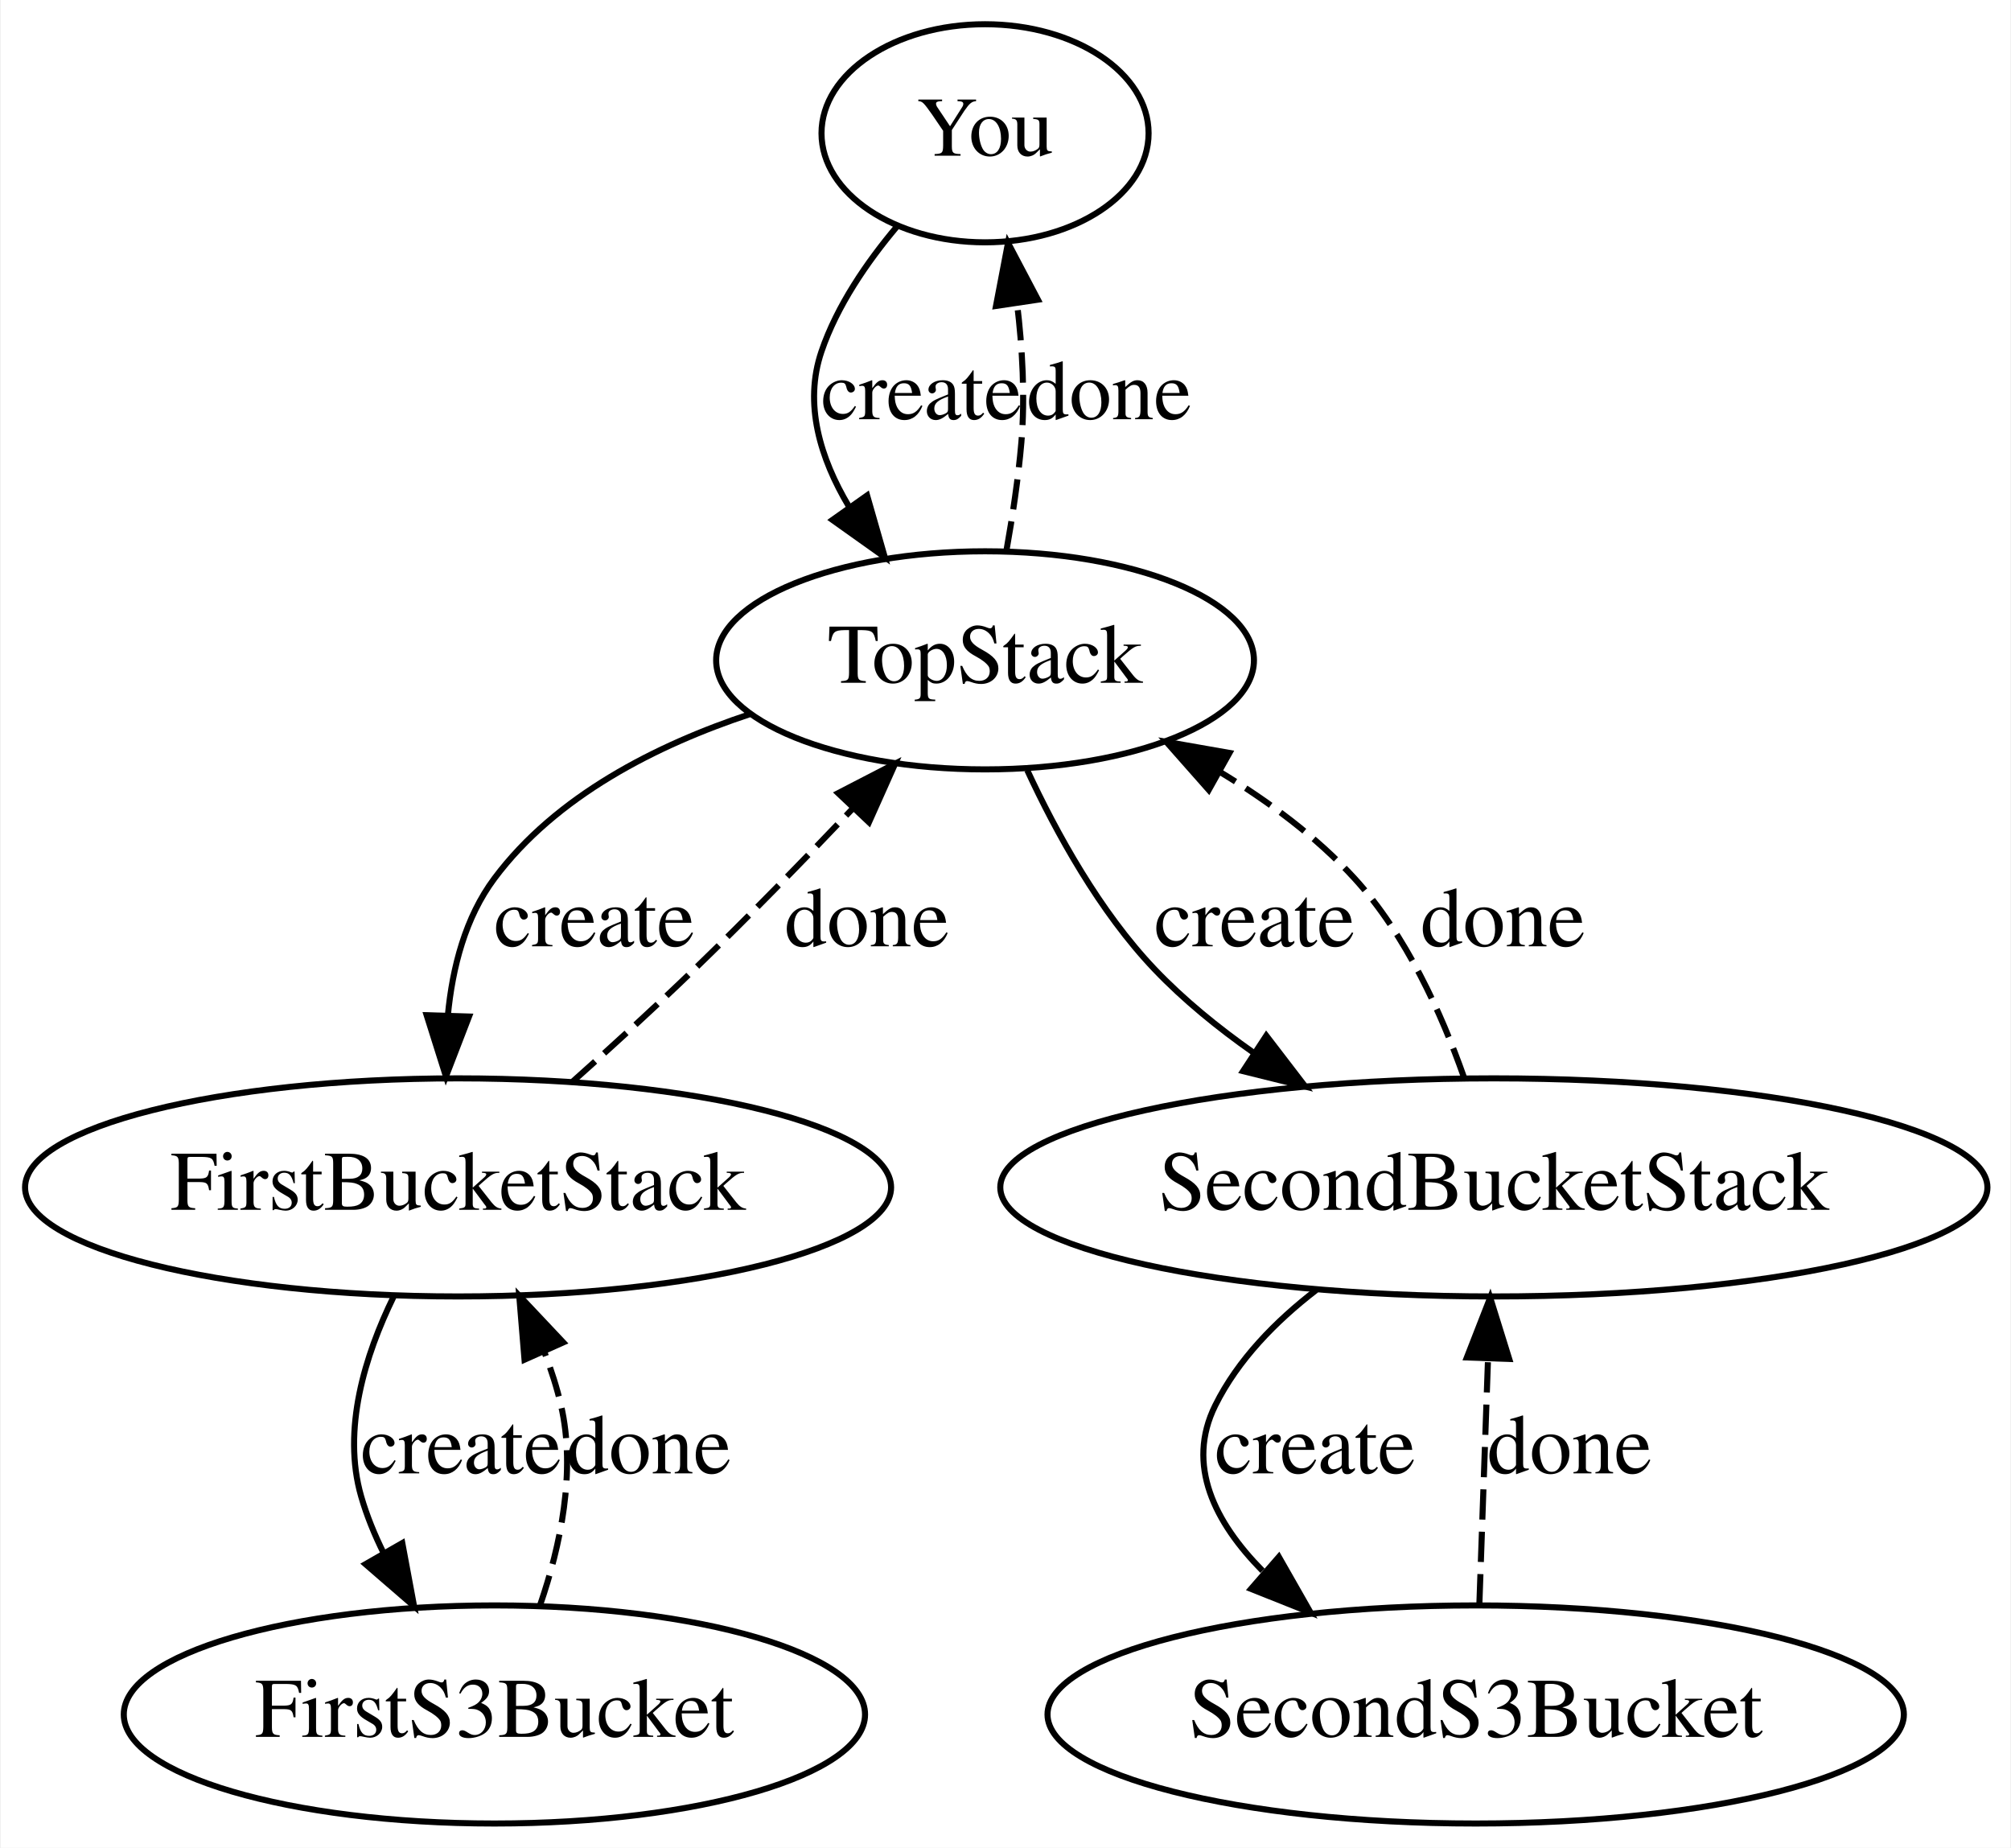
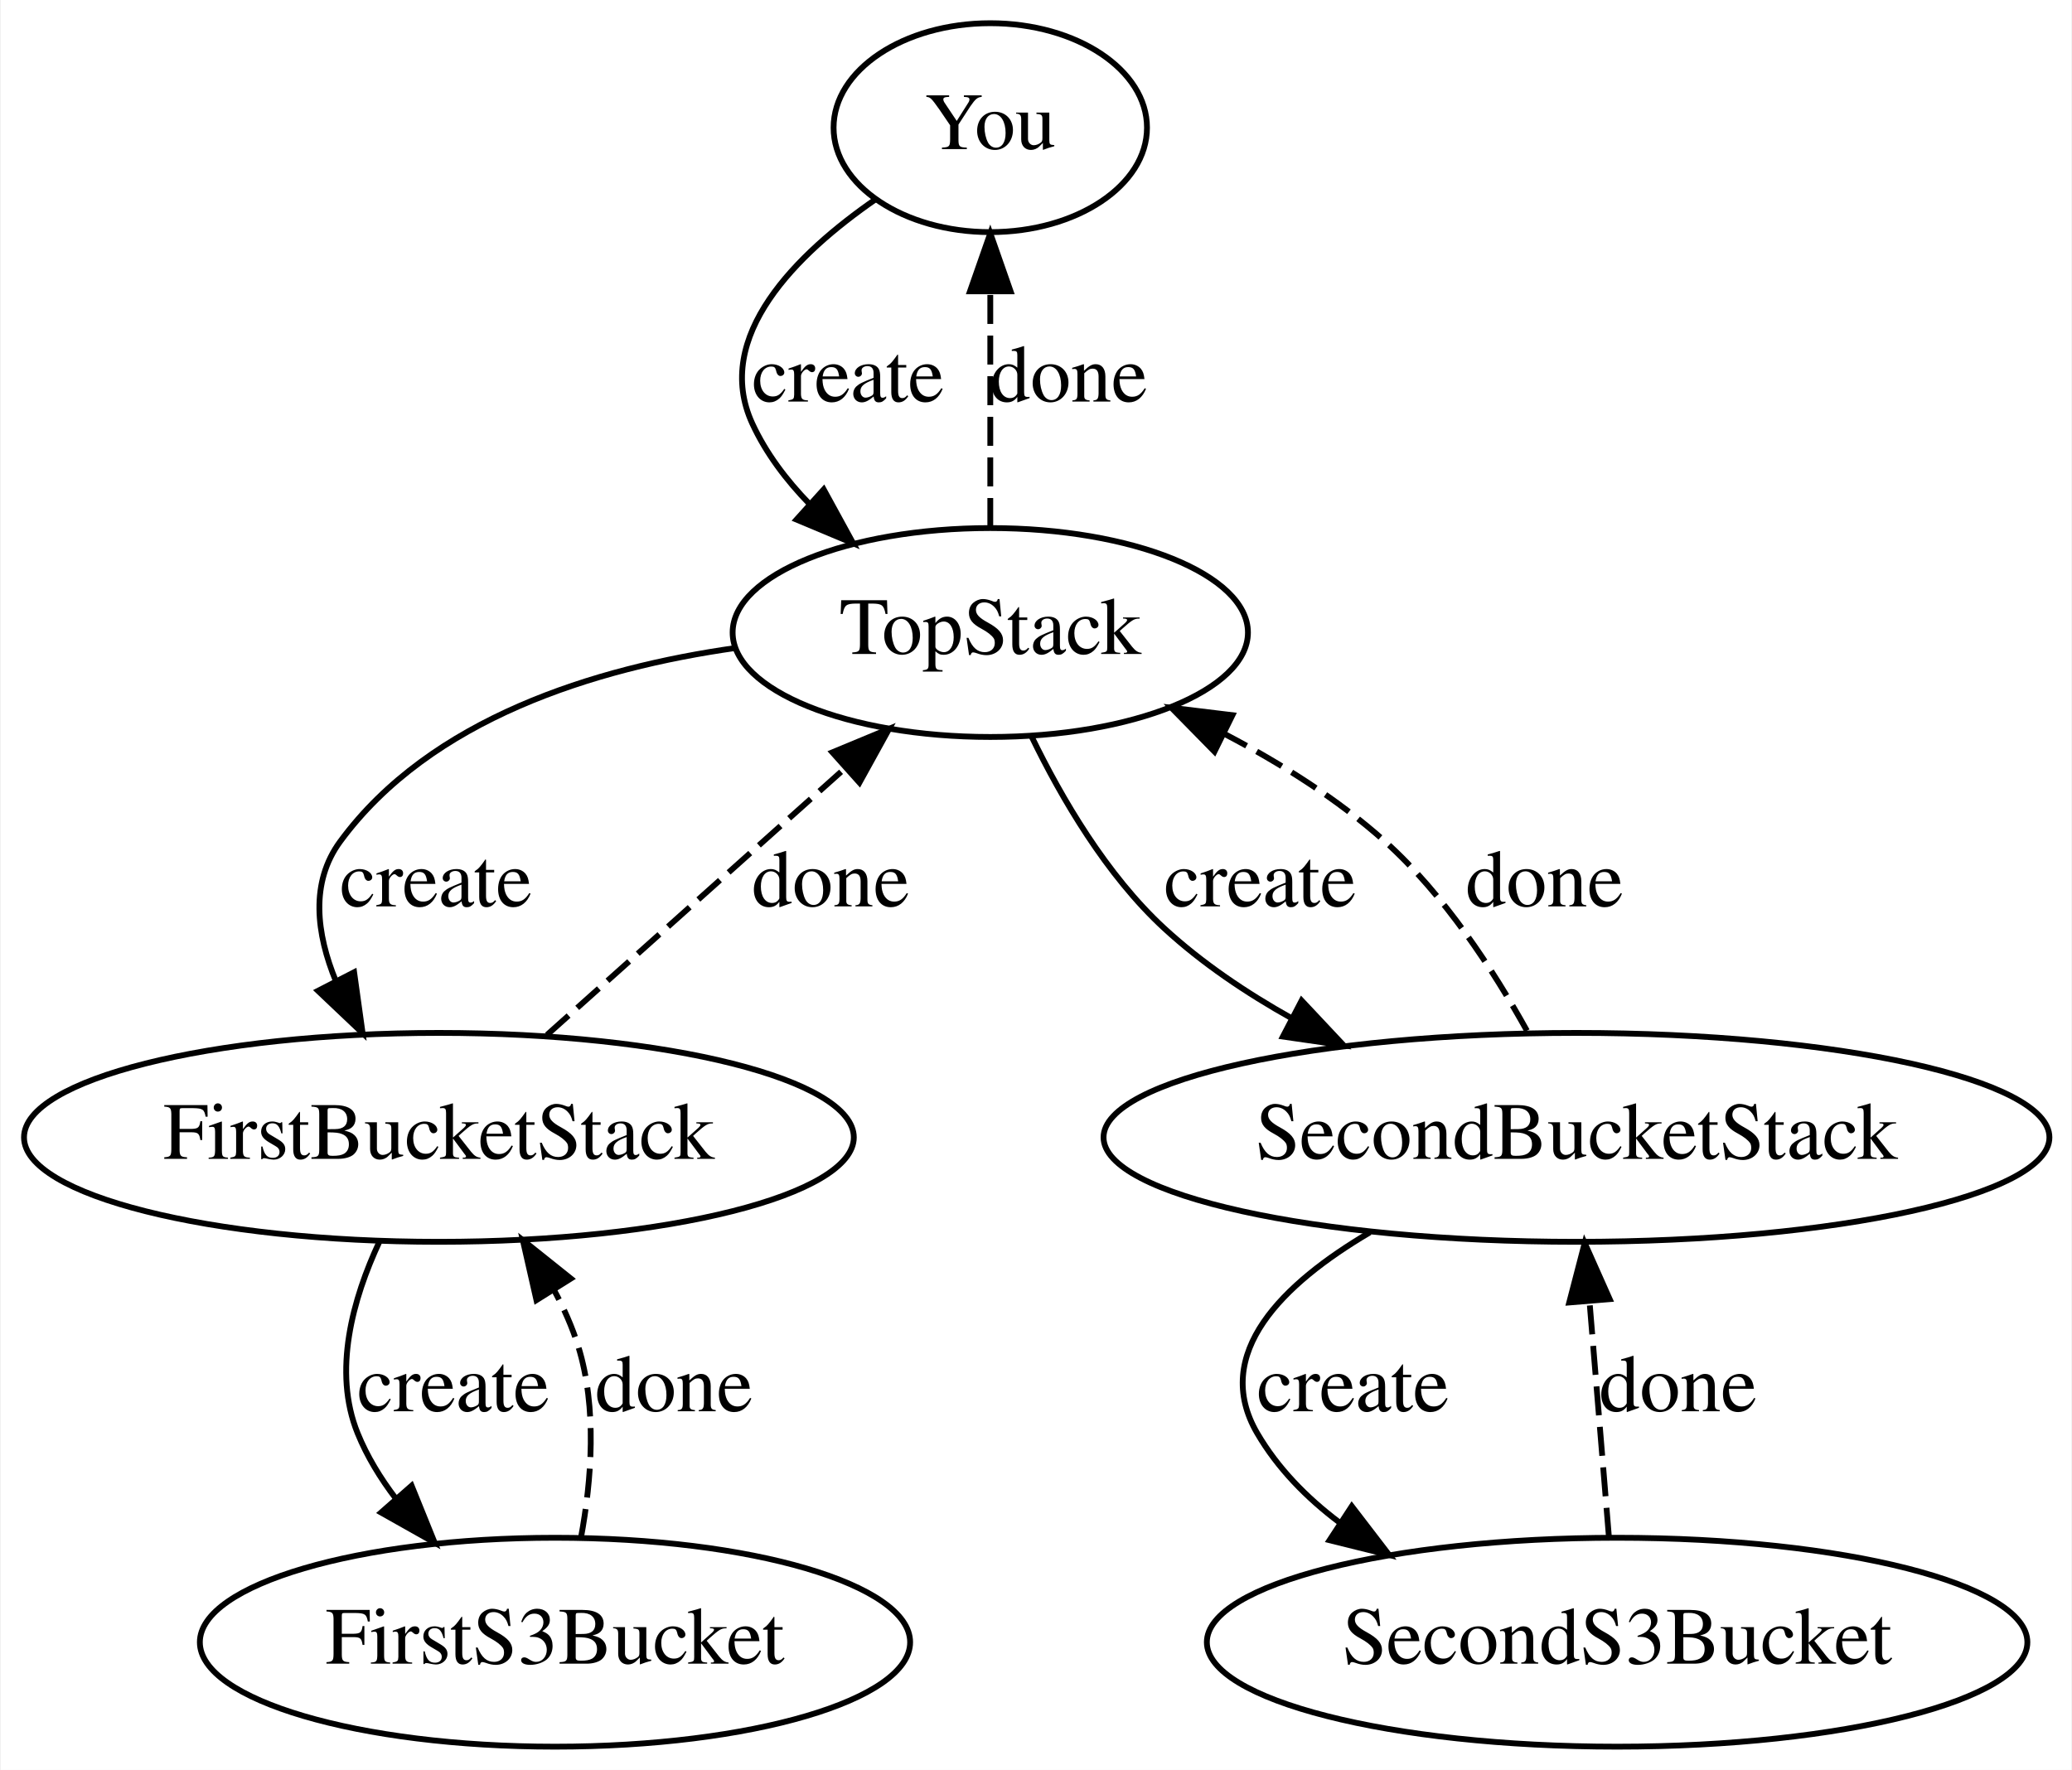
- <svg xmlns="http://www.w3.org/2000/svg" width="332pt" height="305pt" viewBox="0.00 0.00 331.74 305.00">
+ <svg xmlns="http://www.w3.org/2000/svg" width="357pt" height="305pt" viewBox="0.00 0.00 356.74 305.00">
  <g id="graph0" class="graph" transform="scale(1 1) rotate(0) translate(4 301)">
-     <polygon fill="white" stroke="none" points="-4,4 -4,-301 327.736,-301 327.736,4 -4,4" />
+     <polygon fill="white" stroke="none" points="-4,4 -4,-301 352.736,-301 352.736,4 -4,4" />
    <g id="node1" class="node">
-       <ellipse fill="none" stroke="black" cx="158.494" cy="-279" rx="27" ry="18" />
-       <text text-anchor="middle" x="158.494" y="-275.3" font-family="Times,serif" font-size="14.00">You</text>
+       <ellipse fill="none" stroke="black" cx="166.494" cy="-279" rx="27" ry="18" />
+       <text text-anchor="middle" x="166.494" y="-275.3" font-family="Times,serif" font-size="14.00">You</text>
    </g>
    <g id="node2" class="node">
-       <ellipse fill="none" stroke="black" cx="158.494" cy="-192" rx="44.393" ry="18" />
-       <text text-anchor="middle" x="158.494" y="-188.3" font-family="Times,serif" font-size="14.00">TopStack</text>
+       <ellipse fill="none" stroke="black" cx="166.494" cy="-192" rx="44.393" ry="18" />
+       <text text-anchor="middle" x="166.494" y="-188.3" font-family="Times,serif" font-size="14.00">TopStack</text>
    </g>
    <g id="edge1" class="edge">
-       <path fill="none" stroke="black" d="M143.965,-263.625C139.008,-257.747 134.069,-250.554 131.494,-243 128.533,-234.316 131.287,-225.343 135.994,-217.437" />
-       <polygon fill="black" stroke="black" points="139.019,-219.221 141.938,-209.036 133.305,-215.178 139.019,-219.221" />
-       <text text-anchor="middle" x="147.994" y="-231.8" font-family="Times,serif" font-size="14.00">create</text>
+       <path fill="none" stroke="black" d="M146.766,-266.676C133.128,-257.247 118.583,-242.985 125.494,-228 127.845,-222.901 131.347,-218.269 135.33,-214.166" />
+       <polygon fill="black" stroke="black" points="137.791,-216.66 142.875,-207.365 133.104,-211.46 137.791,-216.66" />
+       <text text-anchor="middle" x="141.994" y="-231.8" font-family="Times,serif" font-size="14.00">create</text>
    </g>
    <g id="edge10" class="edge">
-       <path fill="none" stroke="black" stroke-dasharray="5,2" d="M162.007,-210.015C163.023,-215.707 163.992,-222.103 164.494,-228 165.128,-235.46 164.667,-243.525 163.772,-250.955" />
-       <polygon fill="black" stroke="black" points="160.301,-250.498 162.287,-260.906 167.225,-251.532 160.301,-250.498" />
-       <text text-anchor="middle" x="178.994" y="-231.8" font-family="Times,serif" font-size="14.00">done</text>
+       <path fill="none" stroke="black" stroke-dasharray="5,2" d="M166.494,-210.175C166.494,-221.806 166.494,-237.419 166.494,-250.734" />
+       <polygon fill="black" stroke="black" points="162.994,-250.799 166.494,-260.799 169.994,-250.799 162.994,-250.799" />
+       <text text-anchor="middle" x="179.994" y="-231.8" font-family="Times,serif" font-size="14.00">done</text>
    </g>
    <g id="node3" class="node">
      <ellipse fill="none" stroke="black" cx="71.494" cy="-105" rx="71.487" ry="18" />
      <text text-anchor="middle" x="71.494" y="-101.3" font-family="Times,serif" font-size="14.00">FirstBucketStack</text>
    </g>
    <g id="edge2" class="edge">
-       <path fill="none" stroke="black" d="M119.762,-183.15C104.244,-178.017 87.665,-169.627 77.494,-156 72.694,-149.569 70.565,-141.323 69.808,-133.389" />
-       <polygon fill="black" stroke="black" points="73.304,-133.205 69.494,-123.319 66.307,-133.423 73.304,-133.205" />
-       <text text-anchor="middle" x="93.994" y="-144.8" font-family="Times,serif" font-size="14.00">create</text>
+       <path fill="none" stroke="black" d="M122.643,-189.338C98.378,-185.895 70.06,-177.173 54.494,-156 49.285,-148.915 50.365,-140.122 53.753,-131.893" />
+       <polygon fill="black" stroke="black" points="56.884,-133.459 58.346,-122.965 50.659,-130.256 56.884,-133.459" />
+       <text text-anchor="middle" x="70.994" y="-144.8" font-family="Times,serif" font-size="14.00">create</text>
    </g>
    <g id="node4" class="node">
-       <ellipse fill="none" stroke="black" cx="242.494" cy="-105" rx="81.486" ry="18" />
-       <text text-anchor="middle" x="242.494" y="-101.3" font-family="Times,serif" font-size="14.00">SecondBucketStack</text>
+       <ellipse fill="none" stroke="black" cx="267.494" cy="-105" rx="81.486" ry="18" />
+       <text text-anchor="middle" x="267.494" y="-101.3" font-family="Times,serif" font-size="14.00">SecondBucketStack</text>
    </g>
    <g id="edge3" class="edge">
-       <path fill="none" stroke="black" d="M165.461,-173.863C170.272,-163.503 177.434,-150.507 186.494,-141 191.276,-135.981 196.924,-131.381 202.762,-127.281" />
-       <polygon fill="black" stroke="black" points="204.923,-130.049 211.371,-121.642 201.088,-124.193 204.923,-130.049" />
-       <text text-anchor="middle" x="202.994" y="-144.8" font-family="Times,serif" font-size="14.00">create</text>
+       <path fill="none" stroke="black" d="M173.641,-174.017C178.763,-163.457 186.515,-150.189 196.494,-141 202.958,-135.048 210.621,-129.886 218.483,-125.49" />
+       <polygon fill="black" stroke="black" points="220.136,-128.576 227.389,-120.852 216.903,-122.367 220.136,-128.576" />
+       <text text-anchor="middle" x="212.994" y="-144.8" font-family="Times,serif" font-size="14.00">create</text>
    </g>
    <g id="edge8" class="edge">
-       <path fill="none" stroke="black" stroke-dasharray="5,2" d="M90.399,-122.457C96.867,-128.221 104.084,-134.802 110.494,-141 119.236,-149.453 128.557,-159.025 136.636,-167.514" />
-       <polygon fill="black" stroke="black" points="134.243,-170.078 143.655,-174.943 139.332,-165.271 134.243,-170.078" />
+       <path fill="none" stroke="black" stroke-dasharray="5,2" d="M90.107,-122.654C104.801,-135.802 125.442,-154.27 141.564,-168.694" />
+       <polygon fill="black" stroke="black" points="139.283,-171.35 149.069,-175.41 143.951,-166.133 139.283,-171.35" />
      <text text-anchor="middle" x="138.994" y="-144.8" font-family="Times,serif" font-size="14.00">done</text>
    </g>
    <g id="node5" class="node">
-       <ellipse fill="none" stroke="black" cx="77.494" cy="-18" rx="61.189" ry="18" />
-       <text text-anchor="middle" x="77.494" y="-14.3" font-family="Times,serif" font-size="14.00">FirstS3Bucket</text>
+       <ellipse fill="none" stroke="black" cx="91.494" cy="-18" rx="61.189" ry="18" />
+       <text text-anchor="middle" x="91.494" y="-14.3" font-family="Times,serif" font-size="14.00">FirstS3Bucket</text>
    </g>
    <g id="edge4" class="edge">
-       <path fill="none" stroke="black" d="M60.846,-86.951C56.14,-77.32 52.314,-65.035 55.494,-54 56.408,-50.828 57.704,-47.665 59.215,-44.612" />
-       <polygon fill="black" stroke="black" points="62.286,-46.292 64.227,-35.877 56.214,-42.809 62.286,-46.292" />
-       <text text-anchor="middle" x="71.994" y="-57.8" font-family="Times,serif" font-size="14.00">create</text>
+       <path fill="none" stroke="black" d="M61.24,-87.019C56.655,-77.192 53.155,-64.692 57.494,-54 59.106,-50.026 61.41,-46.255 64.07,-42.762" />
+       <polygon fill="black" stroke="black" points="66.787,-44.973 70.762,-35.152 61.53,-40.351 66.787,-44.973" />
+       <text text-anchor="middle" x="73.994" y="-57.8" font-family="Times,serif" font-size="14.00">create</text>
    </g>
    <g id="edge9" class="edge">
-       <path fill="none" stroke="black" stroke-dasharray="5,2" d="M237.522,-123.276C233.852,-133.688 228.003,-146.69 219.494,-156 213.202,-162.883 205.235,-168.774 197.153,-173.653" />
-       <polygon fill="black" stroke="black" points="195.426,-170.609 188.411,-178.549 198.846,-176.716 195.426,-170.609" />
-       <text text-anchor="middle" x="243.994" y="-144.8" font-family="Times,serif" font-size="14.00">done</text>
+       <path fill="none" stroke="black" stroke-dasharray="5,2" d="M258.959,-123.374C253.166,-133.824 244.711,-146.83 234.494,-156 226.406,-163.258 216.539,-169.452 206.858,-174.522" />
+       <polygon fill="black" stroke="black" points="205.12,-171.476 197.697,-179.035 208.214,-177.755 205.12,-171.476" />
+       <text text-anchor="middle" x="261.994" y="-144.8" font-family="Times,serif" font-size="14.00">done</text>
    </g>
    <g id="node6" class="node">
-       <ellipse fill="none" stroke="black" cx="239.494" cy="-18" rx="70.688" ry="18" />
-       <text text-anchor="middle" x="239.494" y="-14.3" font-family="Times,serif" font-size="14.00">SecondS3Bucket</text>
+       <ellipse fill="none" stroke="black" cx="274.494" cy="-18" rx="70.688" ry="18" />
+       <text text-anchor="middle" x="274.494" y="-14.3" font-family="Times,serif" font-size="14.00">SecondS3Bucket</text>
    </g>
    <g id="edge5" class="edge">
-       <path fill="none" stroke="black" d="M213.171,-88.06C206.477,-82.917 200.237,-76.552 196.494,-69 191.627,-59.183 196.409,-49.718 204.305,-41.714" />
-       <polygon fill="black" stroke="black" points="206.998,-44.01 212.245,-34.806 202.403,-38.729 206.998,-44.01" />
-       <text text-anchor="middle" x="212.994" y="-57.8" font-family="Times,serif" font-size="14.00">create</text>
+       <path fill="none" stroke="black" d="M231.903,-88.635C216.875,-79.785 204.491,-67.707 212.494,-54 216.011,-47.976 220.991,-42.906 226.617,-38.664" />
+       <polygon fill="black" stroke="black" points="228.78,-41.431 235.228,-33.025 224.945,-35.575 228.78,-41.431" />
+       <text text-anchor="middle" x="228.994" y="-57.8" font-family="Times,serif" font-size="14.00">create</text>
    </g>
    <g id="edge6" class="edge">
-       <path fill="none" stroke="black" stroke-dasharray="5,2" d="M85.065,-36.142C88.379,-45.803 91.004,-58.086 88.494,-69 87.826,-71.901 86.885,-74.84 85.784,-77.718" />
-       <polygon fill="black" stroke="black" points="82.465,-76.567 81.591,-87.126 88.859,-79.417 82.465,-76.567" />
-       <text text-anchor="middle" x="102.994" y="-57.8" font-family="Times,serif" font-size="14.00">done</text>
+       <path fill="none" stroke="black" stroke-dasharray="5,2" d="M95.969,-36.015C97.793,-45.853 98.793,-58.353 95.494,-69 94.459,-72.338 92.984,-75.641 91.267,-78.807" />
+       <polygon fill="black" stroke="black" points="88.299,-76.952 85.952,-87.283 94.23,-80.67 88.299,-76.952" />
+       <text text-anchor="middle" x="111.994" y="-57.8" font-family="Times,serif" font-size="14.00">done</text>
    </g>
    <g id="edge7" class="edge">
-       <path fill="none" stroke="black" stroke-dasharray="5,2" d="M240.1,-36.175C240.51,-47.806 241.061,-63.419 241.531,-76.734" />
-       <polygon fill="black" stroke="black" points="238.036,-76.929 241.887,-86.799 245.032,-76.682 238.036,-76.929" />
-       <text text-anchor="middle" x="254.994" y="-57.8" font-family="Times,serif" font-size="14.00">done</text>
+       <path fill="none" stroke="black" stroke-dasharray="5,2" d="M273.079,-36.175C272.121,-47.806 270.836,-63.419 269.739,-76.734" />
+       <polygon fill="black" stroke="black" points="266.243,-76.545 268.91,-86.799 273.219,-77.12 266.243,-76.545" />
+       <text text-anchor="middle" x="284.994" y="-57.8" font-family="Times,serif" font-size="14.00">done</text>
    </g>
  </g>
</svg>
